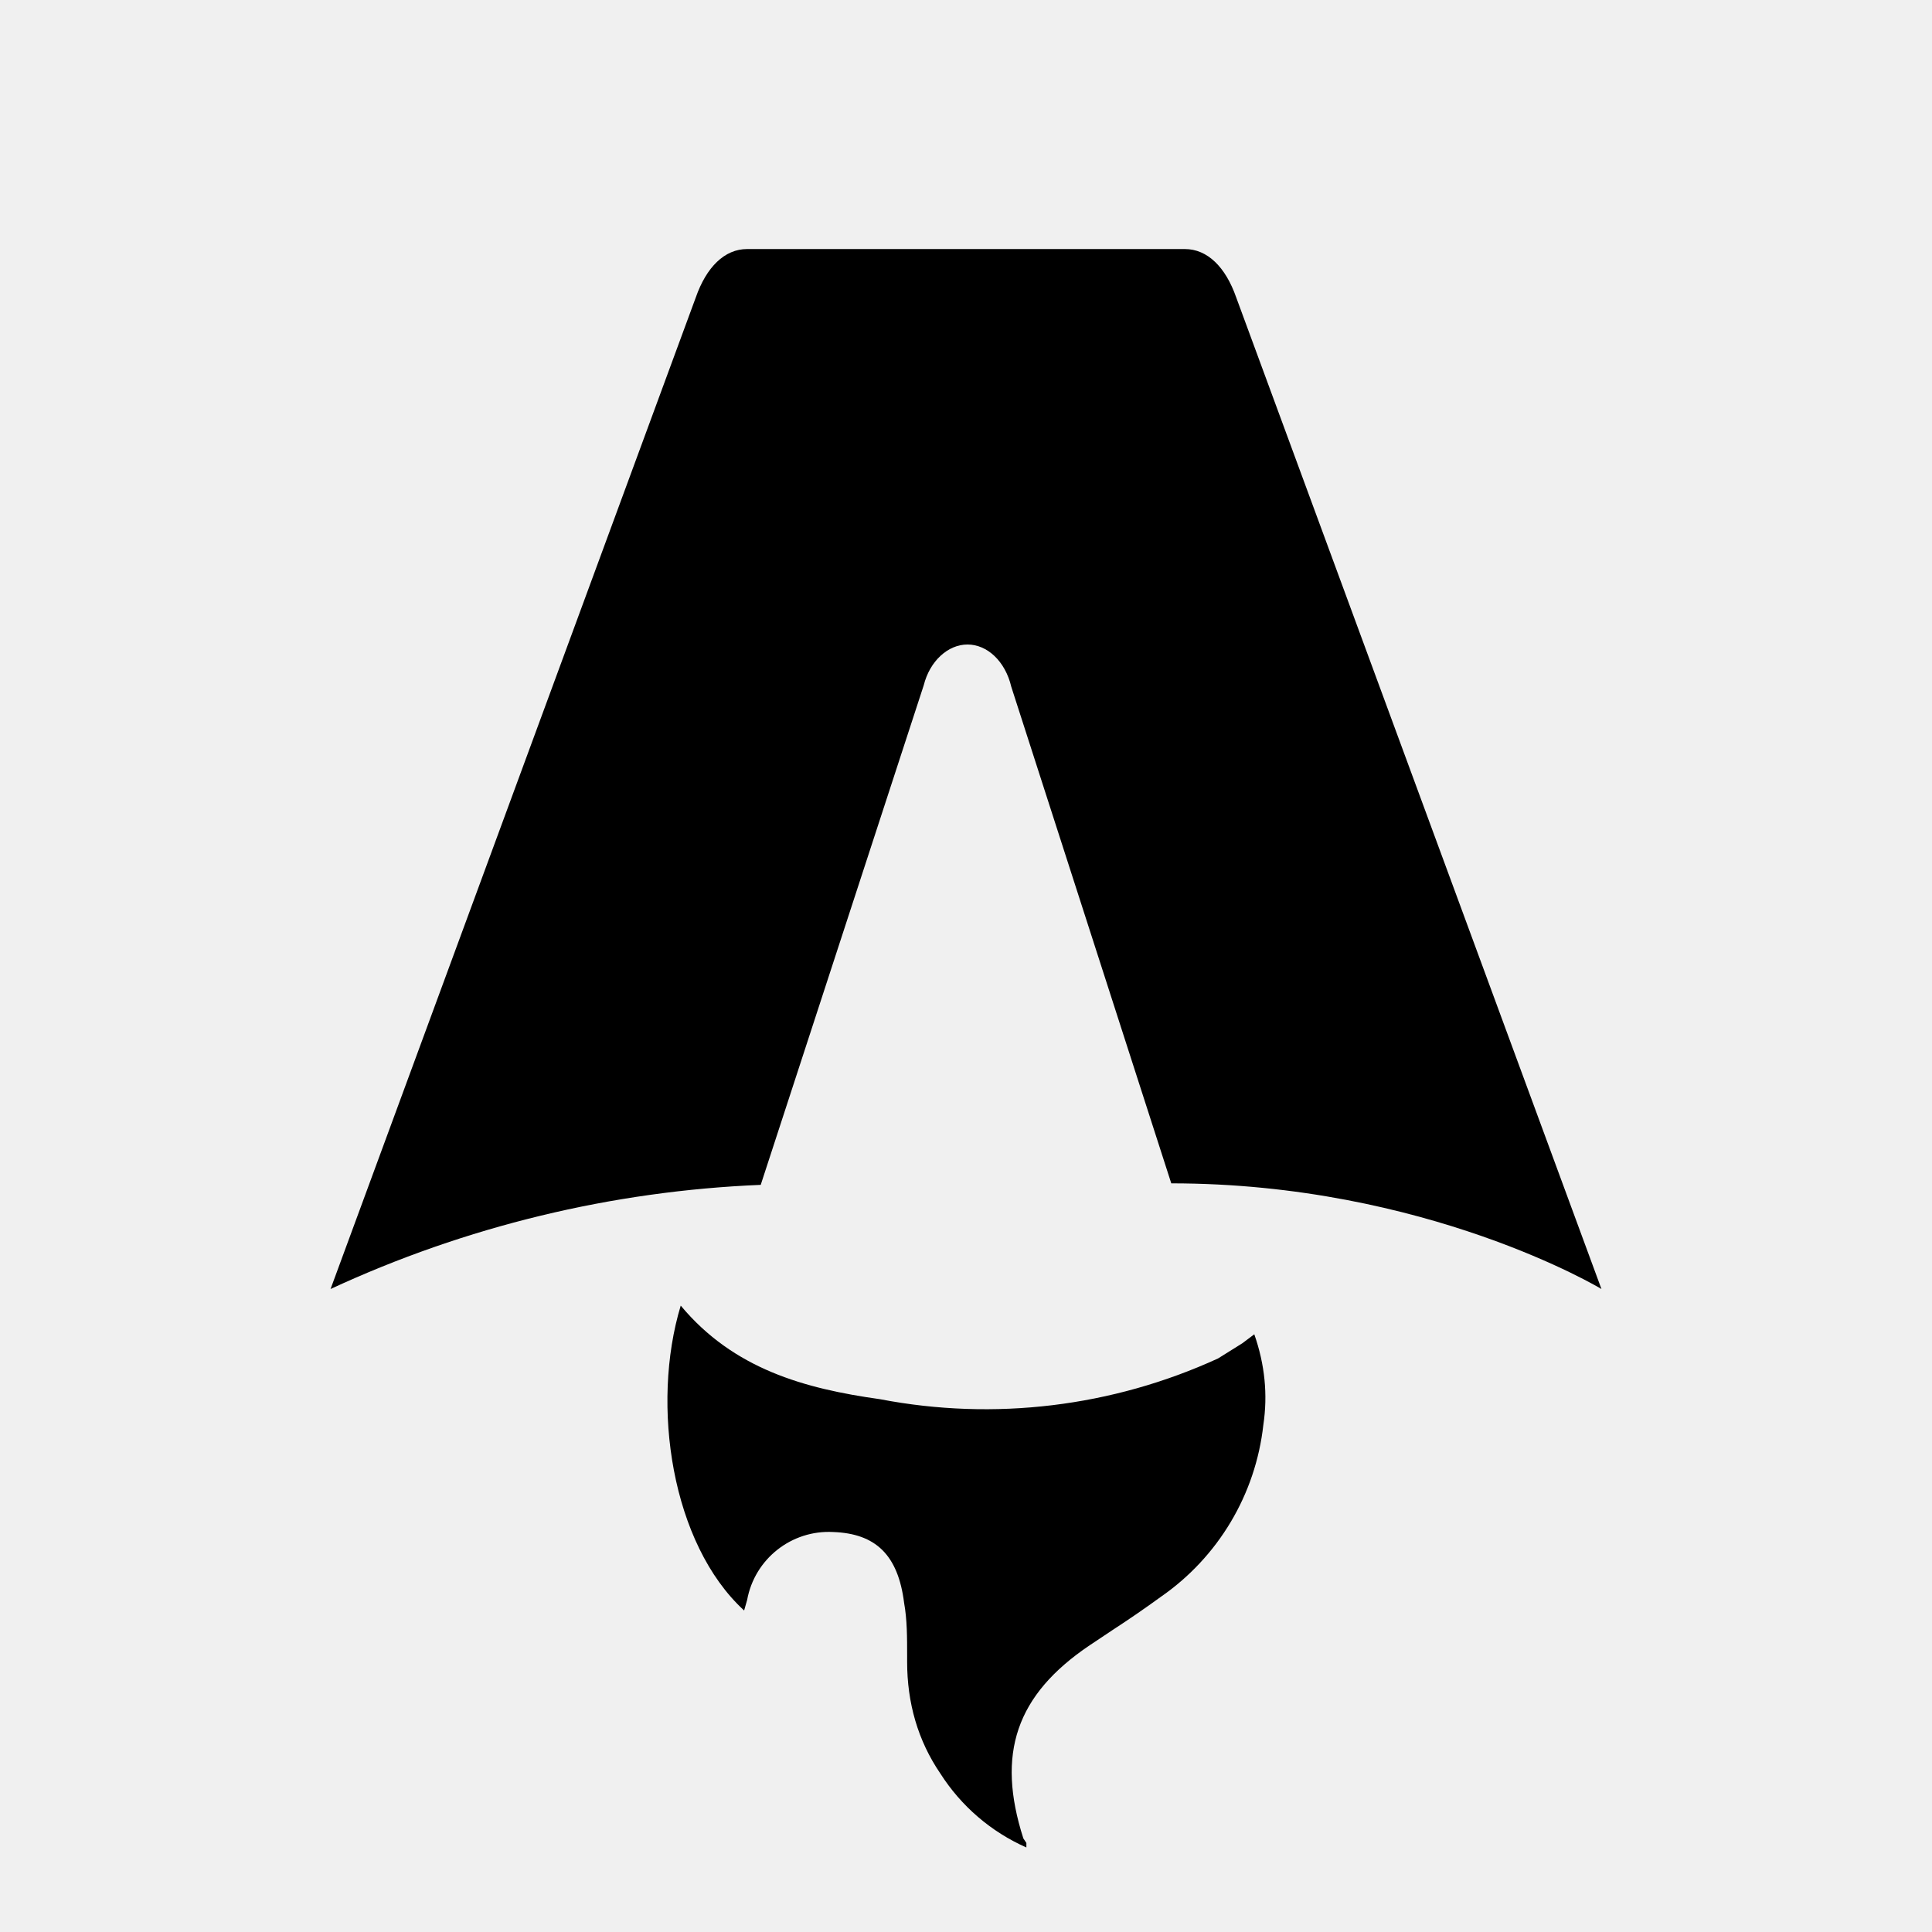
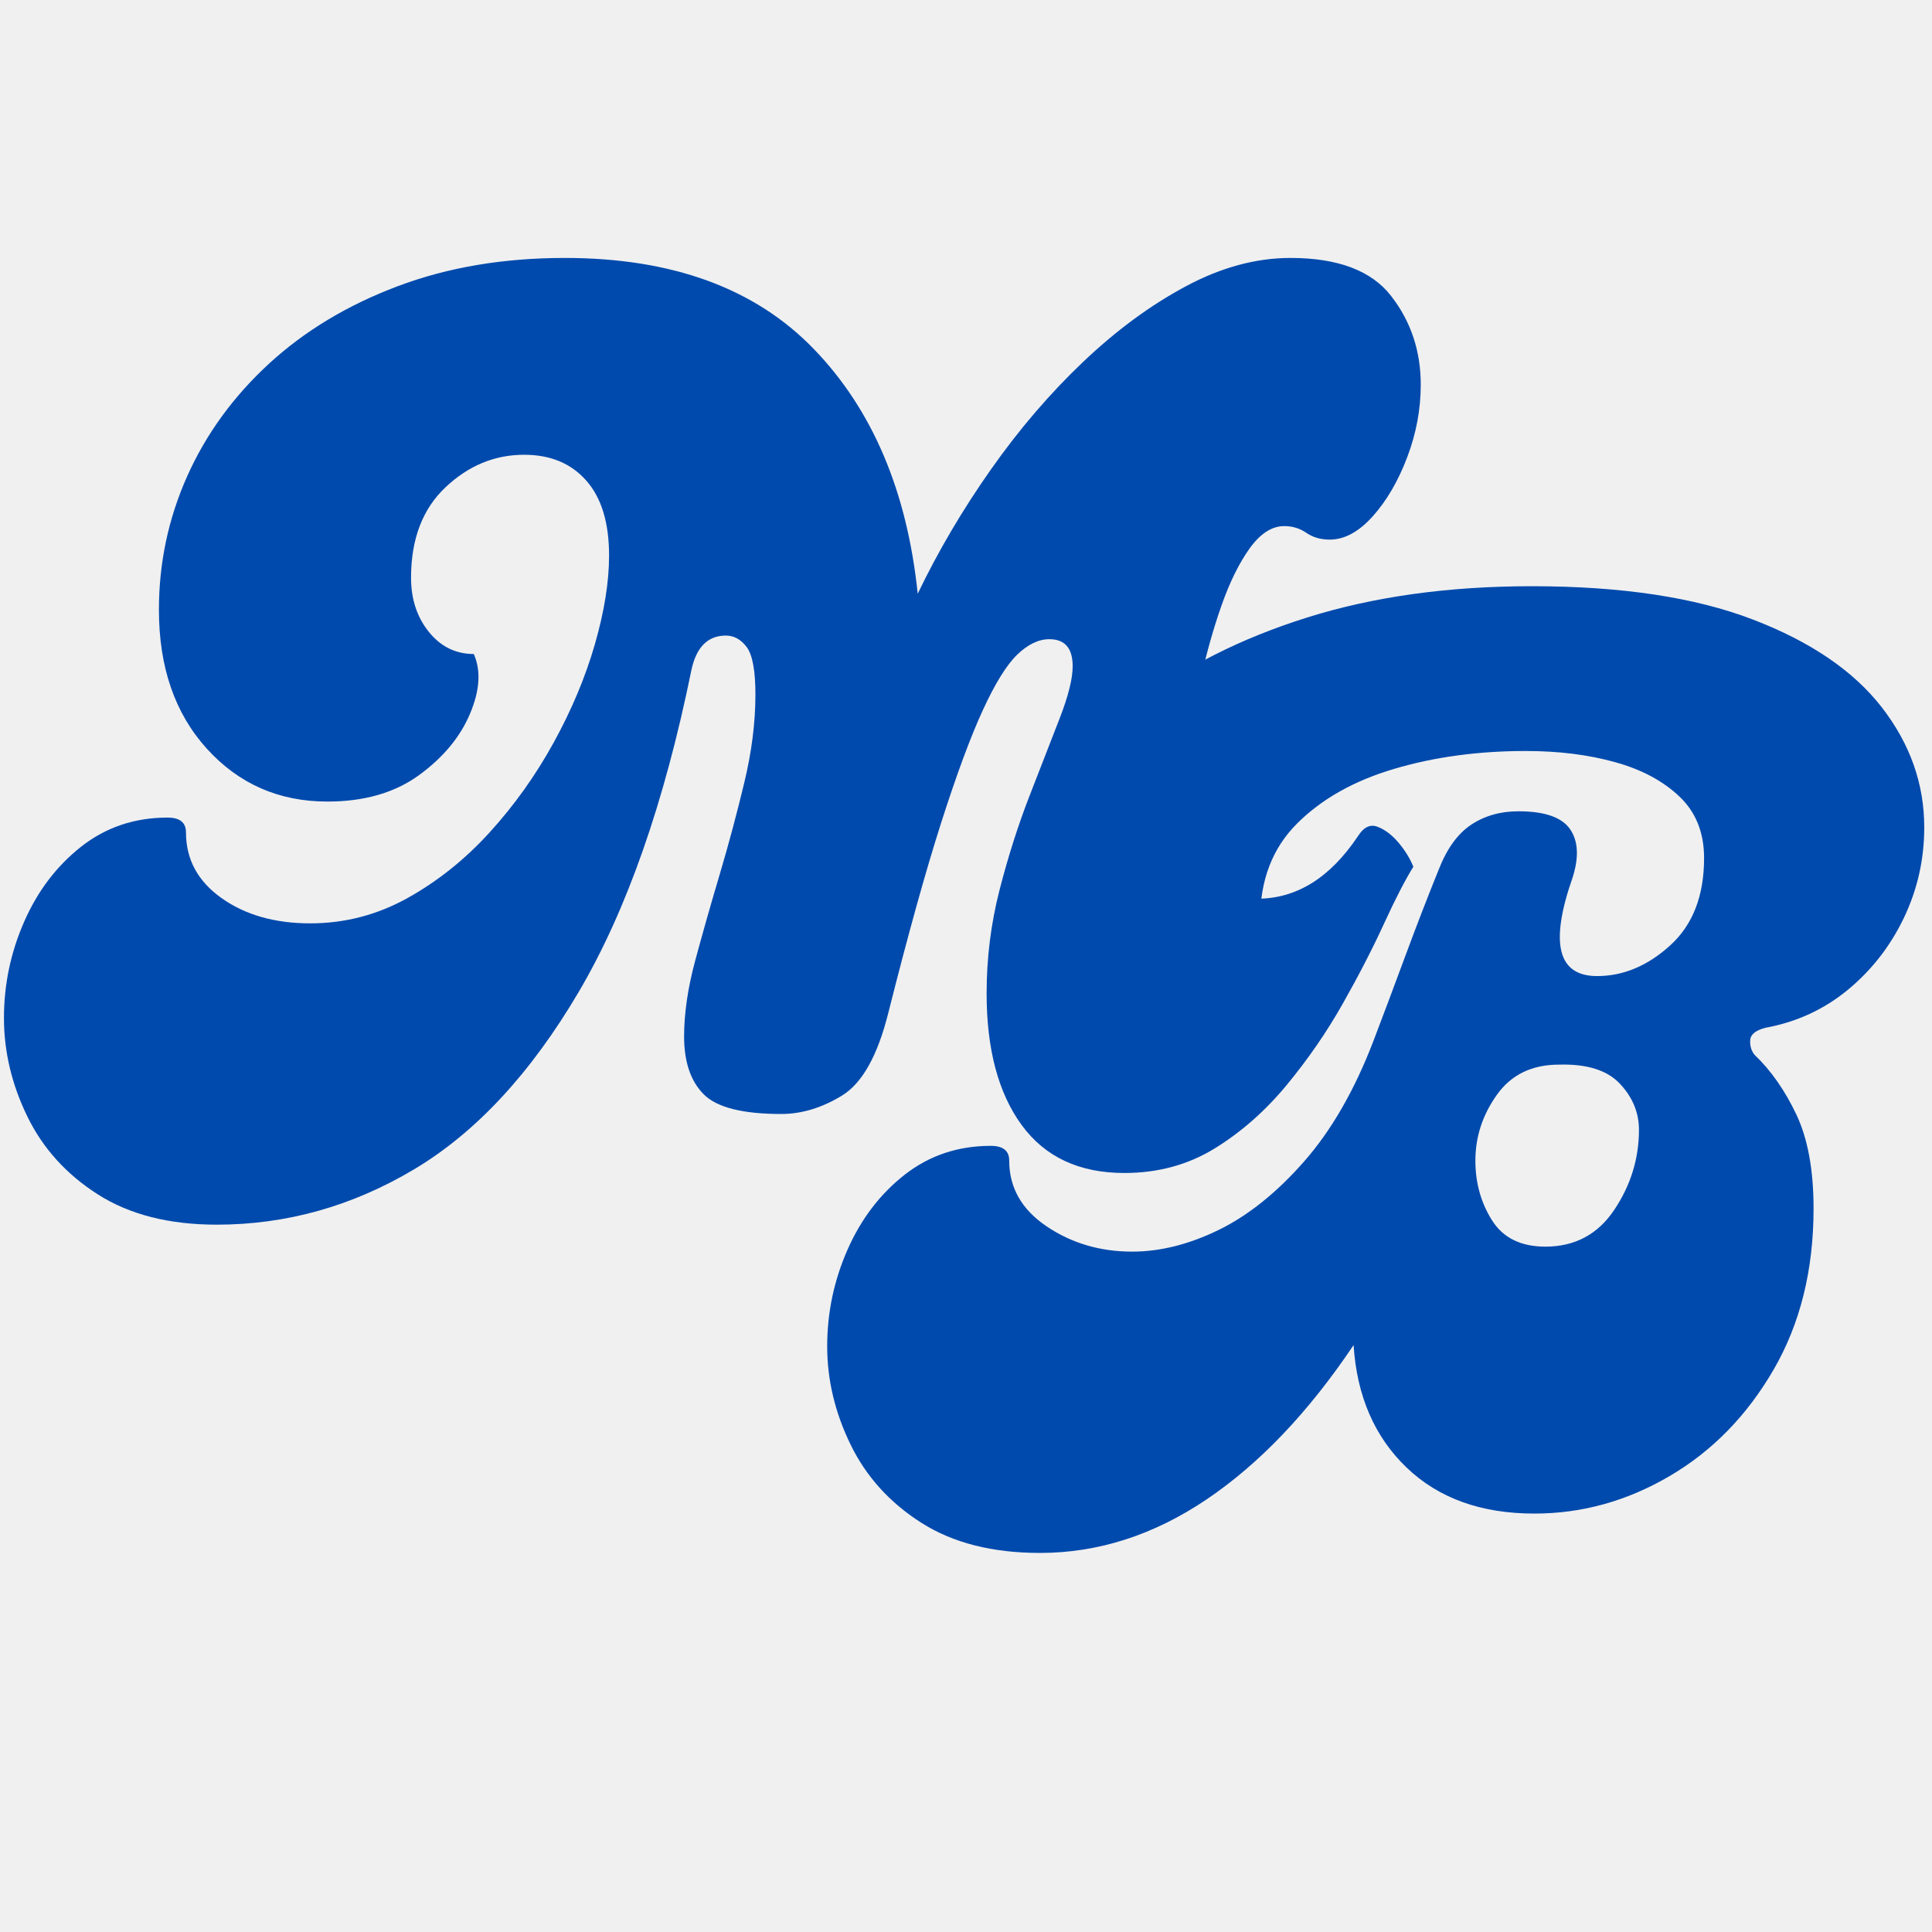
- <svg xmlns="http://www.w3.org/2000/svg" fill="none" viewBox="0 0 128 128">
-   <path d="M50.4 78.5a75.1 75.1 0 0 0-28.5 6.9l24.2-65.7c.7-2 1.9-3.2 3.4-3.2h29c1.5 0 2.7 1.2 3.4 3.2l24.2 65.7s-11.6-7-28.5-7L67 45.5c-.4-1.7-1.6-2.8-2.9-2.8-1.3 0-2.5 1.1-2.9 2.7L50.4 78.5Zm-1.1 28.2Zm-4.2-20.2c-2 6.6-.6 15.8 4.2 20.2a17.5 17.5 0 0 1 .2-.7 5.5 5.5 0 0 1 5.7-4.5c2.8.1 4.3 1.5 4.7 4.7.2 1.1.2 2.3.2 3.5v.4c0 2.7.7 5.2 2.2 7.4a13 13 0 0 0 5.7 4.9v-.3l-.2-.3c-1.8-5.6-.5-9.5 4.4-12.8l1.5-1a73 73 0 0 0 3.2-2.2 16 16 0 0 0 6.8-11.4c.3-2 .1-4-.6-6l-.8.6-1.6 1a37 37 0 0 1-22.4 2.7c-5-.7-9.7-2-13.2-6.2Z" />
-   <style>
-         path { fill: #000; }
-         @media (prefers-color-scheme: dark) {
-             path { fill: #FFF; }
-         }
-     </style>
+ <svg xmlns="http://www.w3.org/2000/svg" width="500" zoomAndPan="magnify" viewBox="0 0 375 375" height="500" preserveAspectRatio="xMidYMid meet" version="1.0">
+   <defs>
+     <g />
+     <clipPath id="2ed8ddad60">
+       <rect x="0" width="277" y="0" height="347" />
+     </clipPath>
+     <clipPath id="93173b8e79">
+       <path d="M 2 42 L 215.922 42 L 215.922 231 L 2 231 Z M 2 42 " clip-rule="nonzero" />
+     </clipPath>
+     <clipPath id="774bb3832d">
+       <rect x="0" width="216" y="0" height="304" />
+     </clipPath>
+   </defs>
+   <g transform="matrix(1, 0, 0, 1, 0, 7)">
+     <g clip-path="url(#2ed8ddad60)">
+       <g fill="#004aad" fill-opacity="1">
+         <g transform="translate(11.26808, 220.676)">
+           <g>
+             <path d="M 252.328 -65.406 C 253.441 -67.156 254.711 -67.75 256.141 -67.188 C 257.578 -66.633 258.93 -65.602 260.203 -64.094 C 261.473 -62.582 262.426 -61.031 263.062 -59.438 C 261.477 -56.895 259.57 -53.195 257.344 -48.344 C 255.113 -43.488 252.445 -38.316 249.344 -32.828 C 246.238 -27.336 242.613 -22.082 238.469 -17.062 C 234.332 -12.051 229.676 -7.953 224.5 -4.766 C 219.332 -1.586 213.488 0 206.969 0 C 198.219 0 191.57 -3.102 187.031 -9.312 C 182.5 -15.52 180.234 -24.035 180.234 -34.859 C 180.234 -41.703 181.066 -48.383 182.734 -54.906 C 184.41 -61.426 186.363 -67.551 188.594 -73.281 C 190.82 -79.008 192.77 -84.02 194.438 -88.312 C 196.102 -92.613 196.938 -95.961 196.938 -98.359 C 196.938 -101.859 195.426 -103.609 192.406 -103.609 C 190.332 -103.609 188.258 -102.613 186.188 -100.625 C 184.125 -98.633 181.898 -95.051 179.516 -89.875 C 177.129 -84.707 174.422 -77.391 171.391 -67.922 C 168.367 -58.453 164.953 -46.156 161.141 -31.031 C 159.066 -22.758 156.078 -17.426 152.172 -15.031 C 148.273 -12.645 144.336 -11.453 140.359 -11.453 C 132.879 -11.453 127.867 -12.723 125.328 -15.266 C 122.785 -17.816 121.516 -21.562 121.516 -26.5 C 121.516 -30.957 122.227 -35.848 123.656 -41.172 C 125.094 -46.504 126.688 -52.113 128.438 -58 C 130.188 -63.895 131.773 -69.828 133.203 -75.797 C 134.641 -81.766 135.359 -87.453 135.359 -92.859 C 135.359 -97.473 134.801 -100.535 133.688 -102.047 C 132.57 -103.555 131.219 -104.312 129.625 -104.312 C 126.125 -104.312 123.895 -102.086 122.938 -97.641 C 117.688 -71.859 110.406 -51.047 101.094 -35.203 C 91.781 -19.367 81.113 -7.867 69.094 -0.703 C 57.082 6.453 44.316 10.031 30.797 10.031 C 21.566 10.031 13.883 8.078 7.75 4.172 C 1.625 0.273 -2.945 -4.773 -5.969 -10.984 C -8.988 -17.191 -10.5 -23.555 -10.5 -30.078 C -10.5 -36.598 -9.188 -42.844 -6.562 -48.812 C -3.938 -54.781 -0.238 -59.633 4.531 -63.375 C 9.312 -67.113 14.883 -68.984 21.25 -68.984 C 23.633 -68.984 24.828 -68.031 24.828 -66.125 C 24.828 -60.875 27.133 -56.613 31.75 -53.344 C 36.363 -50.082 42.094 -48.453 48.938 -48.453 C 55.625 -48.453 61.91 -50.082 67.797 -53.344 C 73.68 -56.613 79.008 -60.875 83.781 -66.125 C 88.562 -71.375 92.703 -77.18 96.203 -83.547 C 99.703 -89.91 102.367 -96.273 104.203 -102.641 C 106.035 -109.016 106.953 -114.75 106.953 -119.844 C 106.953 -126.207 105.477 -131.055 102.531 -134.391 C 99.582 -137.734 95.562 -139.406 90.469 -139.406 C 84.738 -139.406 79.645 -137.297 75.188 -133.078 C 70.738 -128.867 68.516 -123.023 68.516 -115.547 C 68.516 -111.398 69.664 -107.895 71.969 -105.031 C 74.281 -102.164 77.188 -100.734 80.688 -100.734 C 82.113 -97.555 81.875 -93.695 79.969 -89.156 C 78.062 -84.625 74.758 -80.645 70.062 -77.219 C 65.363 -73.801 59.438 -72.094 52.281 -72.094 C 42.883 -72.094 35.082 -75.516 28.875 -82.359 C 22.676 -89.203 19.578 -98.191 19.578 -109.328 C 19.578 -118.398 21.406 -127.035 25.062 -135.234 C 28.727 -143.43 34.02 -150.711 40.938 -157.078 C 47.863 -163.441 56.18 -168.453 65.891 -172.109 C 75.598 -175.773 86.422 -177.609 98.359 -177.609 C 119.203 -177.609 135.312 -171.719 146.688 -159.938 C 158.07 -148.164 164.797 -132.332 166.859 -112.438 C 170.836 -120.707 175.57 -128.742 181.062 -136.547 C 186.551 -144.348 192.52 -151.312 198.969 -157.438 C 205.414 -163.562 212.062 -168.453 218.906 -172.109 C 225.75 -175.773 232.516 -177.609 239.203 -177.609 C 248.43 -177.609 254.953 -175.141 258.766 -170.203 C 262.586 -165.273 264.5 -159.547 264.5 -153.016 C 264.5 -148.242 263.625 -143.551 261.875 -138.938 C 260.125 -134.32 257.895 -130.5 255.188 -127.469 C 252.477 -124.445 249.691 -122.938 246.828 -122.938 C 245.078 -122.938 243.566 -123.375 242.297 -124.25 C 241.023 -125.125 239.594 -125.562 238 -125.562 C 235.613 -125.562 233.383 -124.129 231.312 -121.266 C 229.25 -118.398 227.422 -114.695 225.828 -110.156 C 224.234 -105.625 222.879 -100.812 221.766 -95.719 C 220.648 -90.633 219.773 -85.781 219.141 -81.156 C 218.504 -76.539 218.188 -72.801 218.188 -69.938 C 218.188 -65.008 219.258 -60.992 221.406 -57.891 C 223.562 -54.785 227.344 -53.234 232.75 -53.234 C 240.383 -53.234 246.91 -57.289 252.328 -65.406 Z M 252.328 -65.406 " />
+           </g>
+         </g>
+       </g>
+     </g>
+   </g>
+   <g transform="matrix(1, 0, 0, 1, 158, 71)">
+     <g clip-path="url(#774bb3832d)">
+       <g clip-path="url(#93173b8e79)">
+         <g fill="#004aad" fill-opacity="1">
+           <g transform="translate(14.49546, 220.3931)">
+             <g>
+               <path d="M 29.359 10.031 C 20.129 10.031 12.453 8.078 6.328 4.172 C 0.203 0.273 -4.367 -4.773 -7.391 -10.984 C -10.422 -17.191 -11.938 -23.555 -11.938 -30.078 C -11.938 -36.598 -10.625 -42.844 -8 -48.812 C -5.375 -54.781 -1.676 -59.633 3.094 -63.375 C 7.875 -67.113 13.445 -68.984 19.812 -68.984 C 22.195 -68.984 23.391 -68.031 23.391 -66.125 C 23.391 -60.875 25.816 -56.613 30.672 -53.344 C 35.523 -50.082 41.055 -48.453 47.266 -48.453 C 52.672 -48.453 58.238 -49.844 63.969 -52.625 C 69.707 -55.414 75.238 -59.832 80.562 -65.875 C 85.895 -71.926 90.395 -79.727 94.062 -89.281 C 96.125 -94.688 98.227 -100.297 100.375 -106.109 C 102.531 -111.922 104.641 -117.375 106.703 -122.469 C 108.297 -126.602 110.406 -129.547 113.031 -131.297 C 115.656 -133.047 118.719 -133.922 122.219 -133.922 C 127.312 -133.922 130.656 -132.766 132.25 -130.453 C 133.844 -128.148 134.004 -125.008 132.734 -121.031 C 128.273 -108.301 129.863 -101.938 137.5 -101.938 C 142.594 -101.938 147.328 -103.926 151.703 -107.906 C 156.078 -111.883 158.266 -117.531 158.266 -124.844 C 158.266 -129.781 156.672 -133.758 153.484 -136.781 C 150.305 -139.812 146.129 -142.039 140.953 -143.469 C 135.785 -144.906 130.02 -145.625 123.656 -145.625 C 114.426 -145.625 105.91 -144.469 98.109 -142.156 C 90.316 -139.852 84.031 -136.312 79.25 -131.531 C 74.477 -126.758 72.094 -120.551 72.094 -112.906 C 72.094 -109.406 72.969 -106.5 74.719 -104.188 C 76.469 -101.883 78.617 -100.734 81.172 -100.734 C 82.273 -98.191 82.348 -95.129 81.391 -91.547 C 80.441 -87.961 78.57 -84.539 75.781 -81.281 C 73 -78.02 69.422 -75.273 65.047 -73.047 C 60.672 -70.816 55.617 -69.703 49.891 -69.703 C 43.367 -69.703 37.879 -71.172 33.422 -74.109 C 28.961 -77.055 25.617 -80.879 23.391 -85.578 C 21.16 -90.273 20.047 -95.328 20.047 -100.734 C 20.047 -111.078 22.473 -120.906 27.328 -130.219 C 32.18 -139.531 39.145 -147.727 48.219 -154.812 C 57.289 -161.895 68.27 -167.461 81.156 -171.516 C 94.051 -175.578 108.613 -177.609 124.844 -177.609 C 142.195 -177.609 156.484 -175.457 167.703 -171.156 C 178.922 -166.863 187.273 -161.176 192.766 -154.094 C 198.254 -147.008 201 -139.25 201 -130.812 C 201 -124.613 199.688 -118.766 197.062 -113.266 C 194.438 -107.773 190.816 -103.117 186.203 -99.297 C 181.586 -95.484 176.254 -93.02 170.203 -91.906 C 168.297 -91.426 167.301 -90.629 167.219 -89.516 C 167.145 -88.398 167.426 -87.445 168.062 -86.656 C 171.238 -83.633 173.941 -79.773 176.172 -75.078 C 178.398 -70.379 179.516 -64.289 179.516 -56.812 C 179.516 -44.875 176.926 -34.445 171.75 -25.531 C 166.582 -16.625 159.859 -9.742 151.578 -4.891 C 143.305 -0.035 134.555 2.391 125.328 2.391 C 114.984 2.391 106.707 -0.594 100.5 -6.562 C 94.289 -12.531 90.867 -20.445 90.234 -30.312 C 81.484 -17.27 71.973 -7.285 61.703 -0.359 C 51.441 6.566 40.66 10.031 29.359 10.031 Z M 127.469 -49.422 C 133.195 -49.422 137.656 -51.805 140.844 -56.578 C 144.031 -61.348 145.625 -66.52 145.625 -72.094 C 145.625 -75.438 144.391 -78.422 141.922 -81.047 C 139.453 -83.672 135.516 -84.906 130.109 -84.75 C 124.848 -84.75 120.828 -82.797 118.047 -78.891 C 115.266 -74.992 113.875 -70.738 113.875 -66.125 C 113.875 -61.82 114.945 -57.961 117.094 -54.547 C 119.238 -51.129 122.695 -49.422 127.469 -49.422 Z M 127.469 -49.422 " />
+             </g>
+           </g>
+         </g>
+       </g>
+     </g>
+   </g>
</svg>
